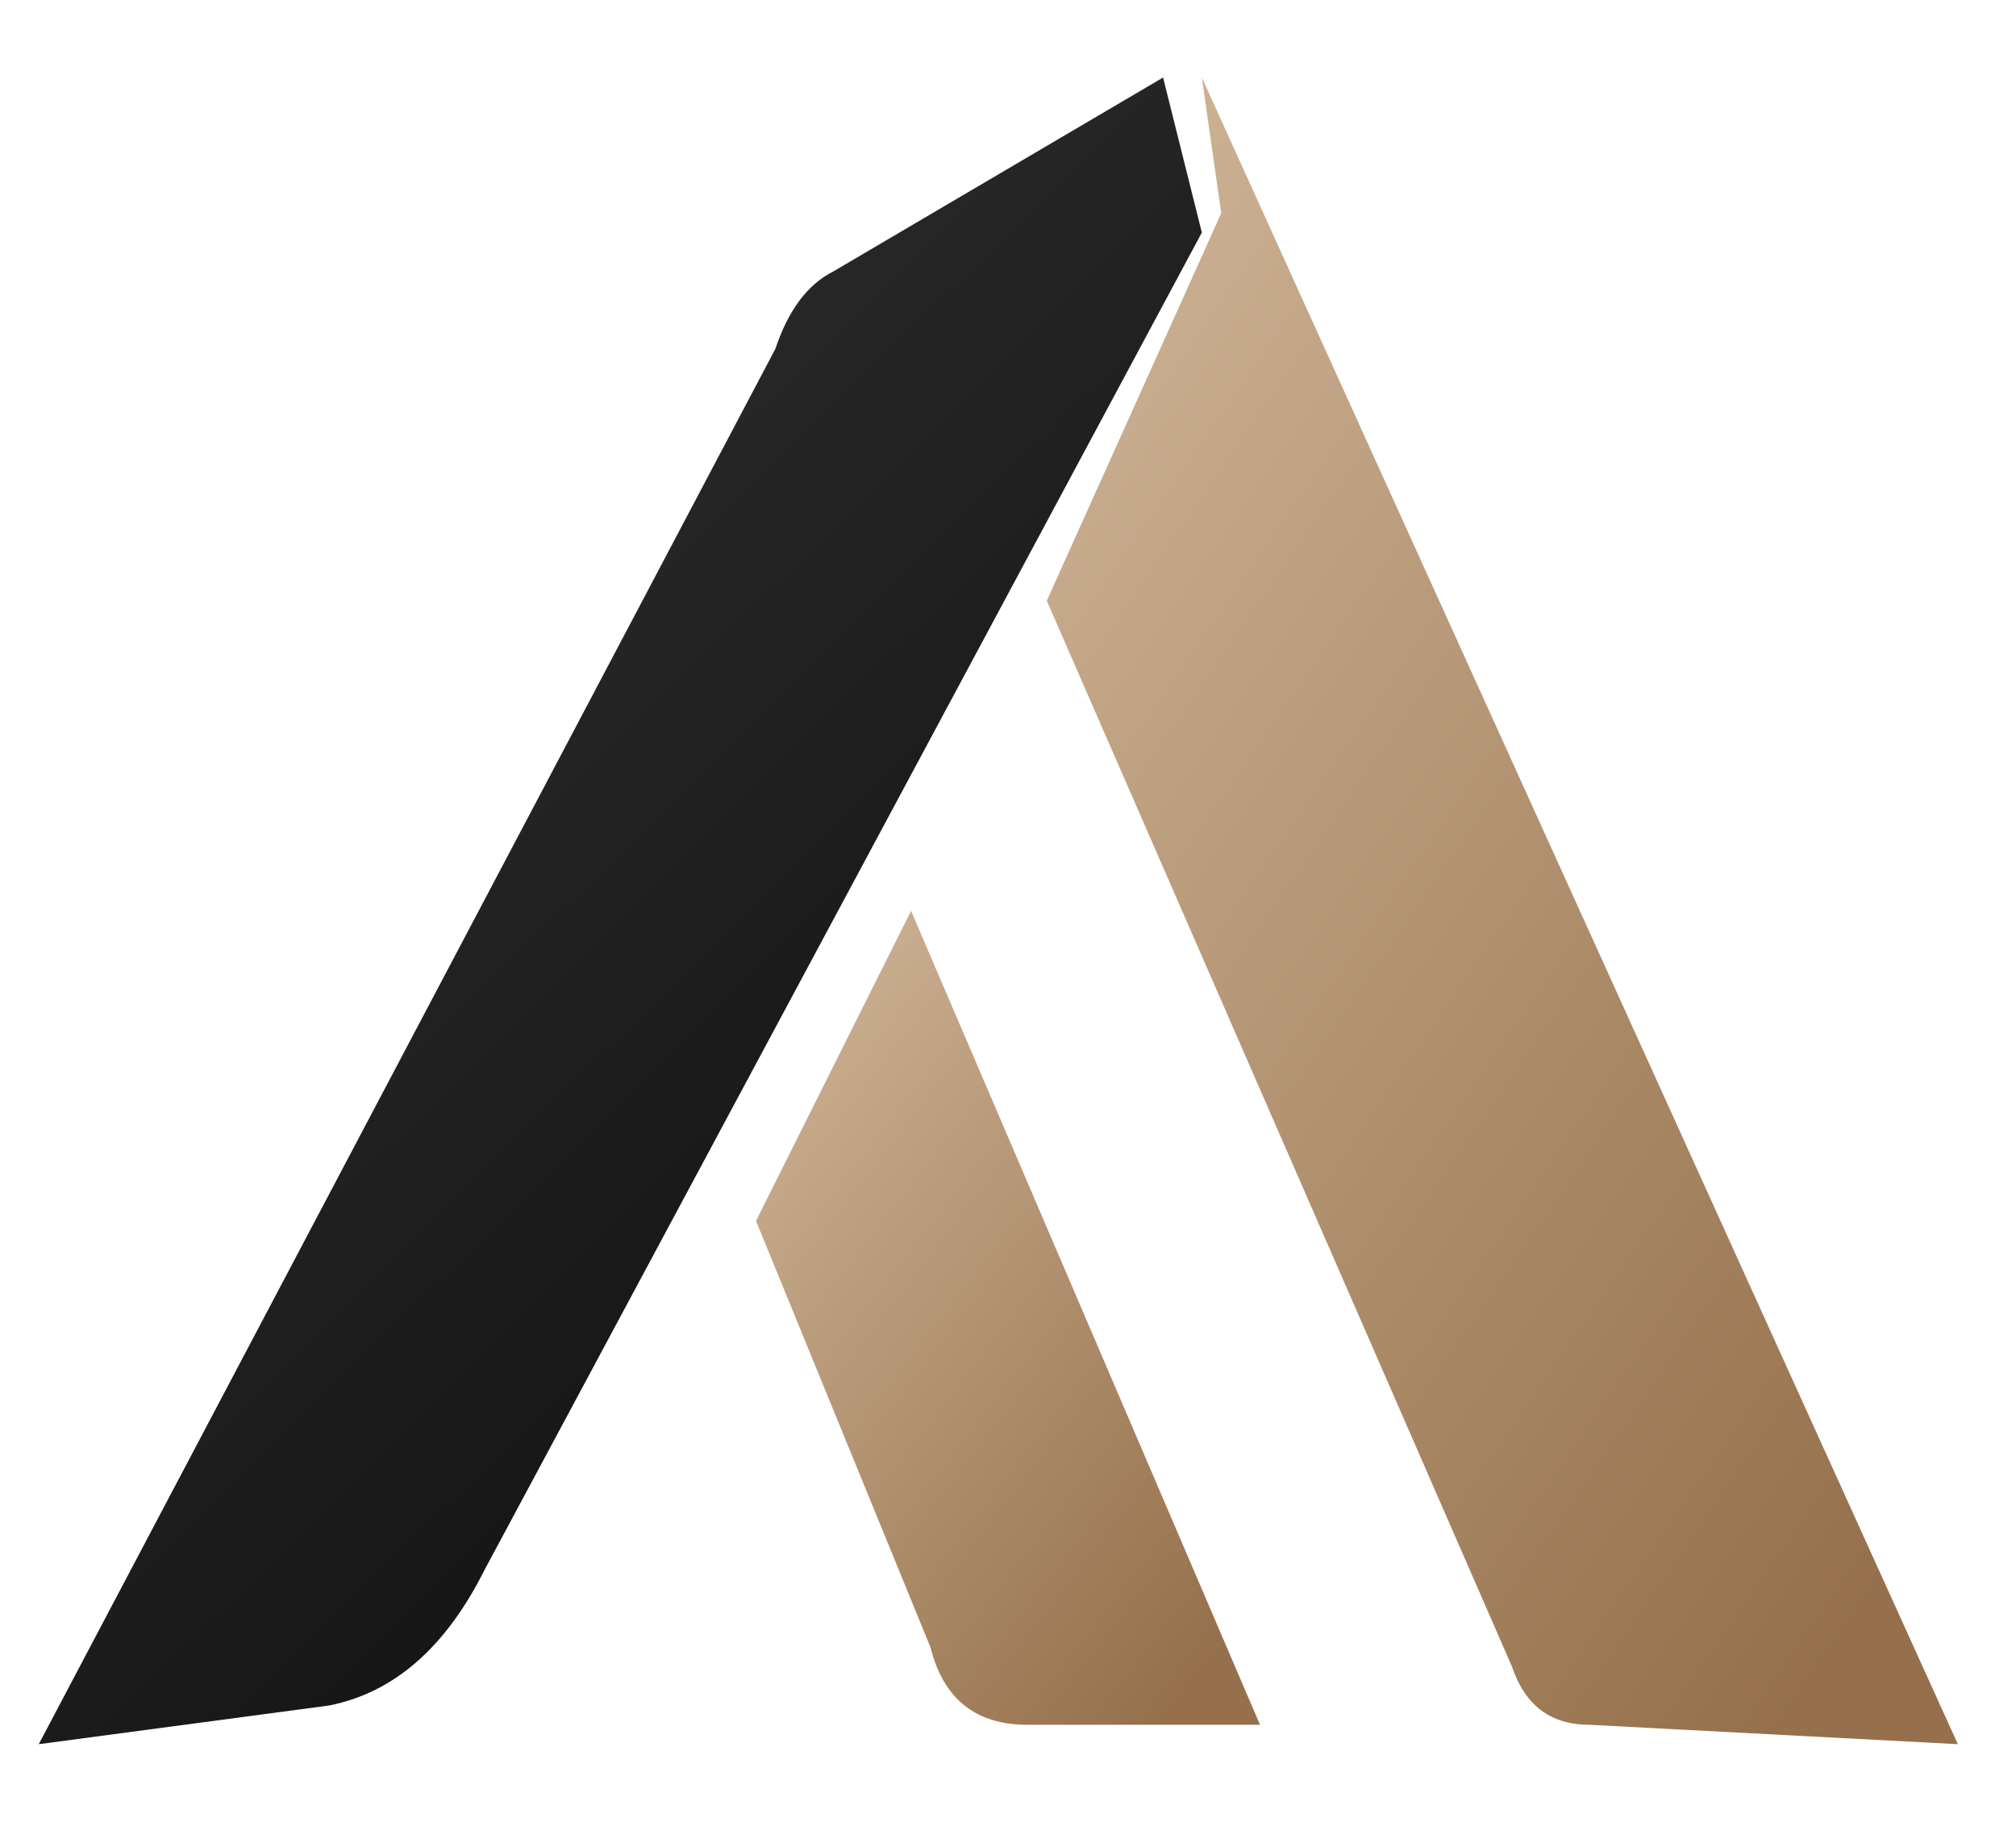
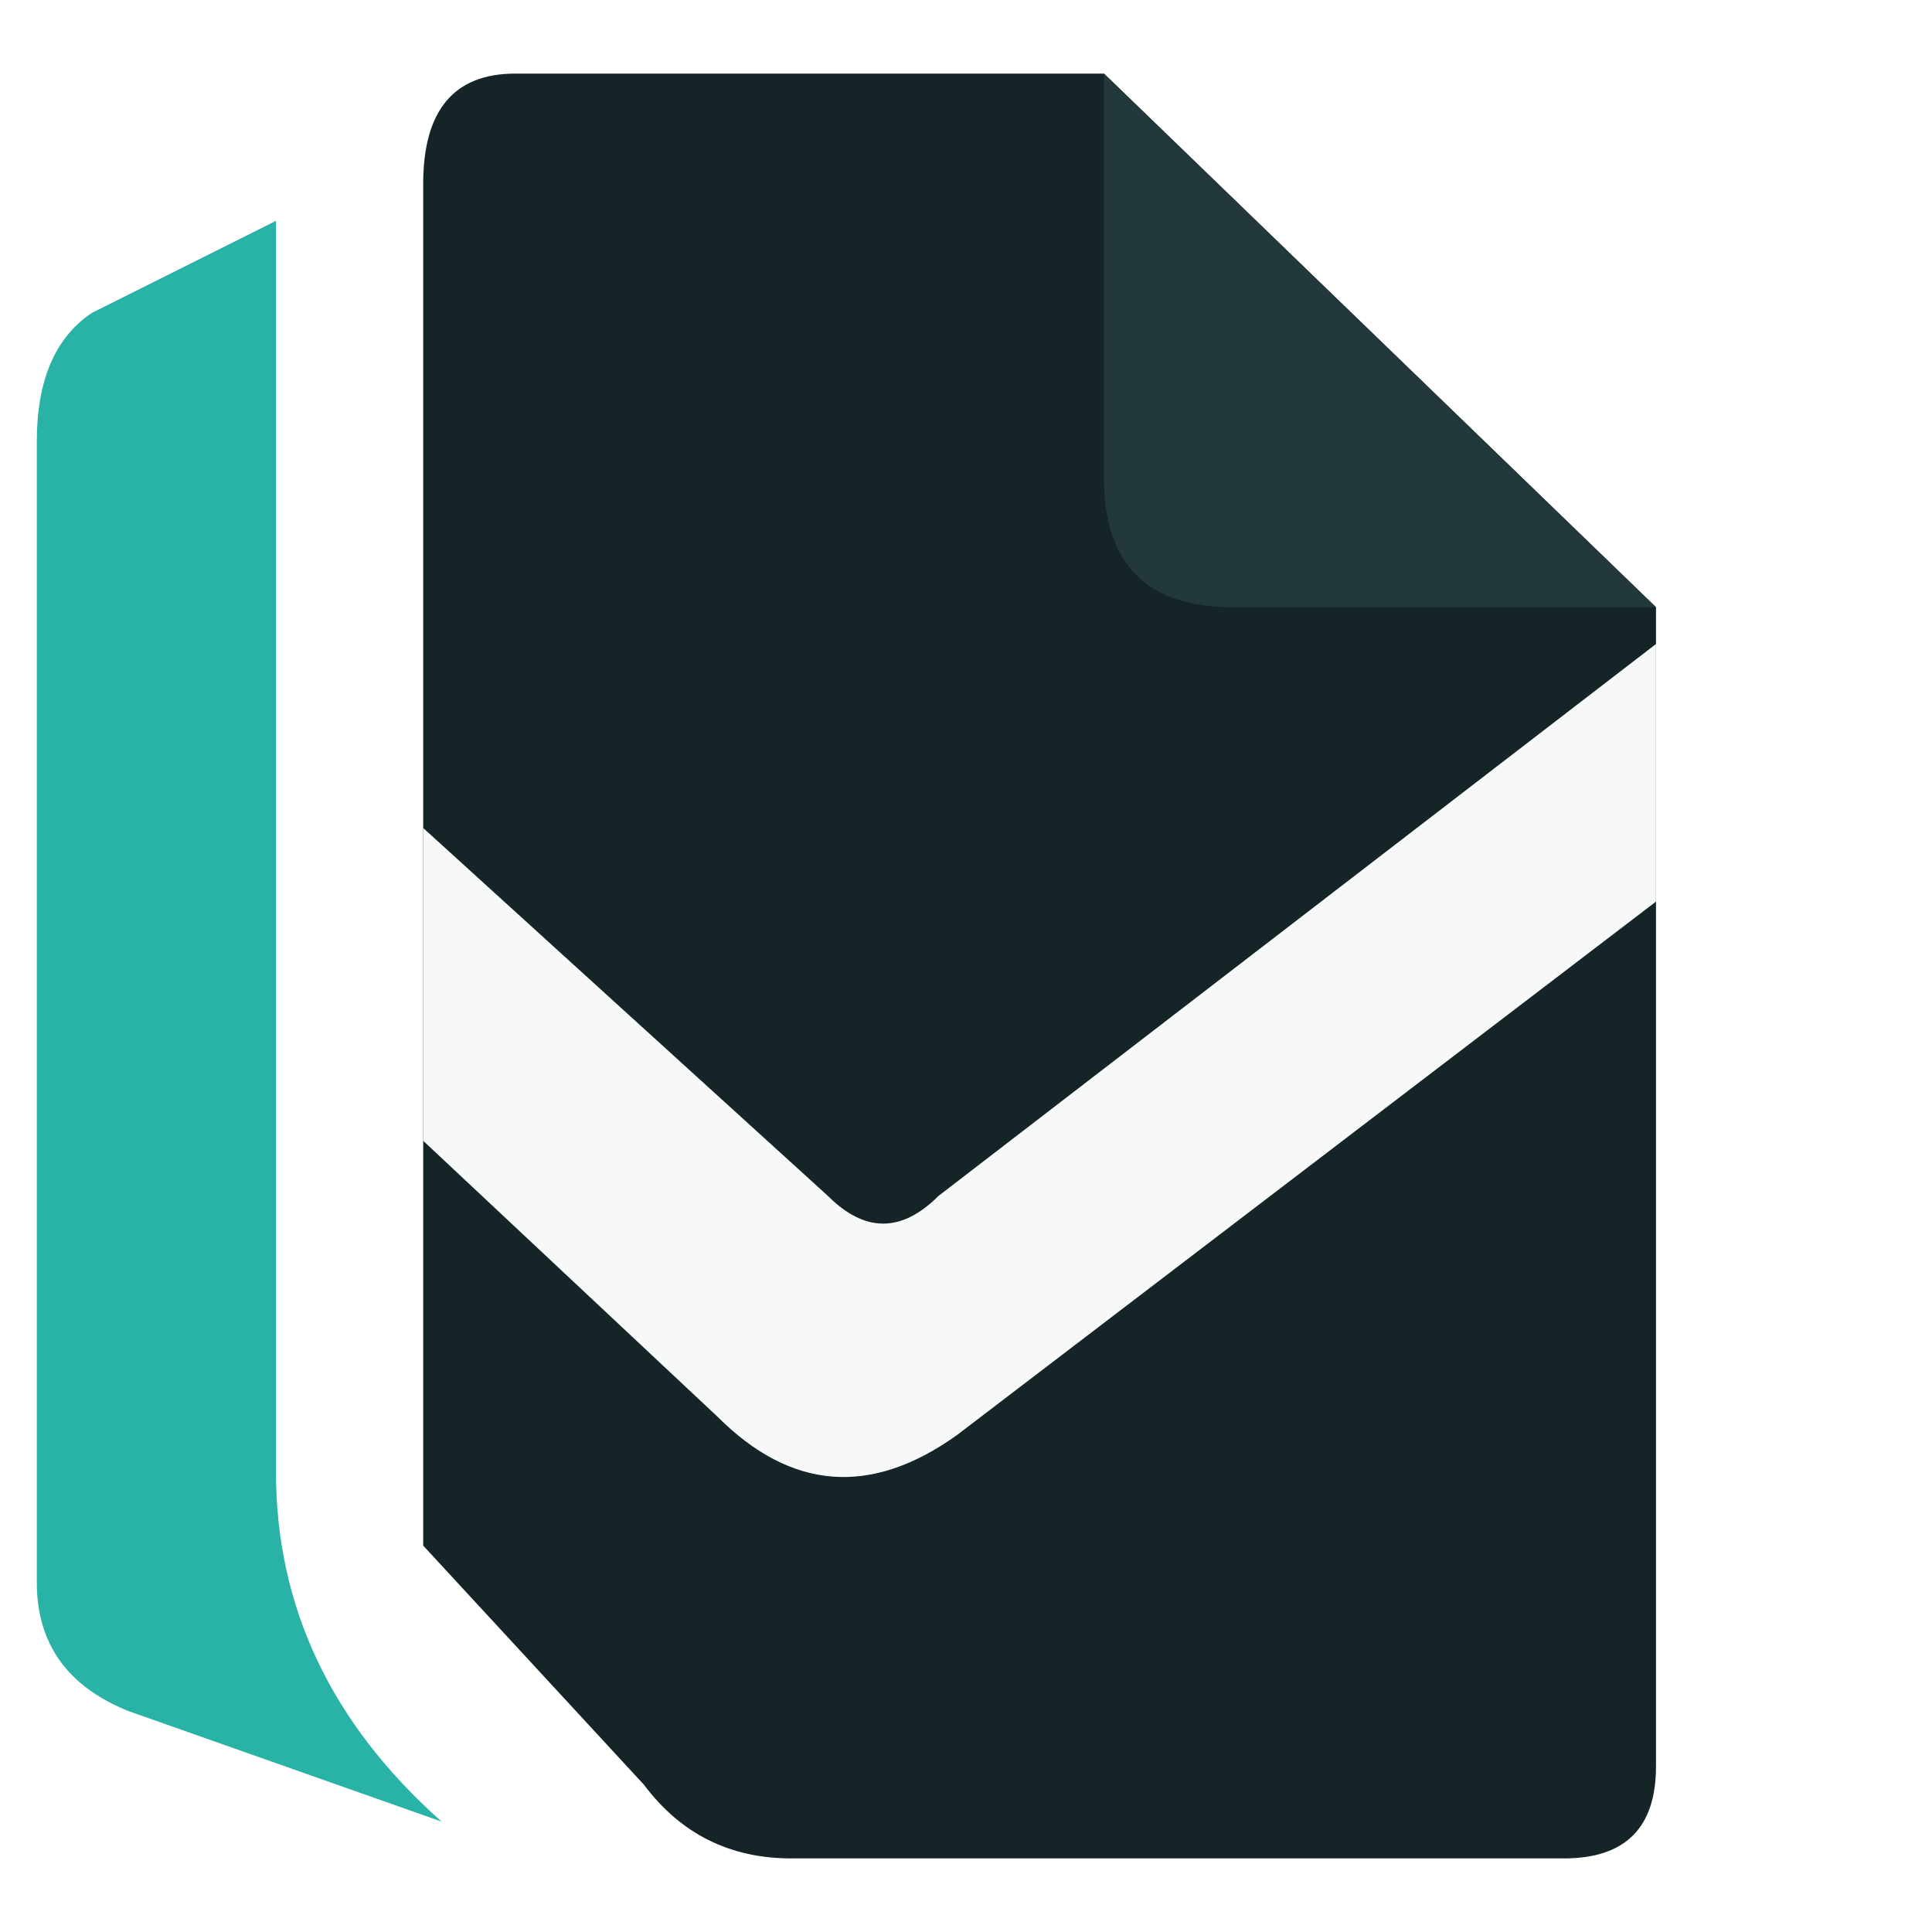
- <svg xmlns="http://www.w3.org/2000/svg" viewBox="0 0 104 94">
-   <defs>
-     <linearGradient id="bronze" x1="0" y1="0" x2=".8" y2="1">
-       <stop stop-color="#d0b799" />
-       <stop offset="1" stop-color="#96704c" />
-     </linearGradient>
-     <linearGradient id="charcoal" x1="0" y1="0" x2=".7" y2="1">
-       <stop stop-color="#353735" />
-       <stop offset="1" stop-color="#0e0e0e" />
-     </linearGradient>
-   </defs>
-   <path d="M60 4 43 14Q41 15 40 18L2 90l15-2q5-1 8-7L62 12Z" fill="url(#charcoal)" />
-   <path d="m62 4 39 86-19-1q-3 0-4-3L54 31l9-20Z" fill="url(#bronze)" />
-   <path d="m47 47 18 42H53q-4 0-5-4L39 63Z" fill="url(#bronze)" />
+ <svg xmlns="http://www.w3.org/2000/svg" width="105" height="105" viewBox="0 0 105 105" role="img" aria-label="SPECORY">
+   <path d="M17 11 5 17Q2 19 2 24v62q0 5 5 7l17 6q-9-8-9-19V12Z" fill="#29B3A7" />
+   <path d="M28 4h32l30 29v63q0 5-5 5H43q-5 0-8-4L23 84V10q0-6 5-6Z" fill="#142427" />
+   <path d="M60 4v22q0 7 7 7h23Z" fill="#23383B" />
+   <path d="m23 45 22 20q3 3 6 0l39-30v14L52 78q-7 5-13-1L23 62Z" fill="#F7F9F8" />
</svg>
